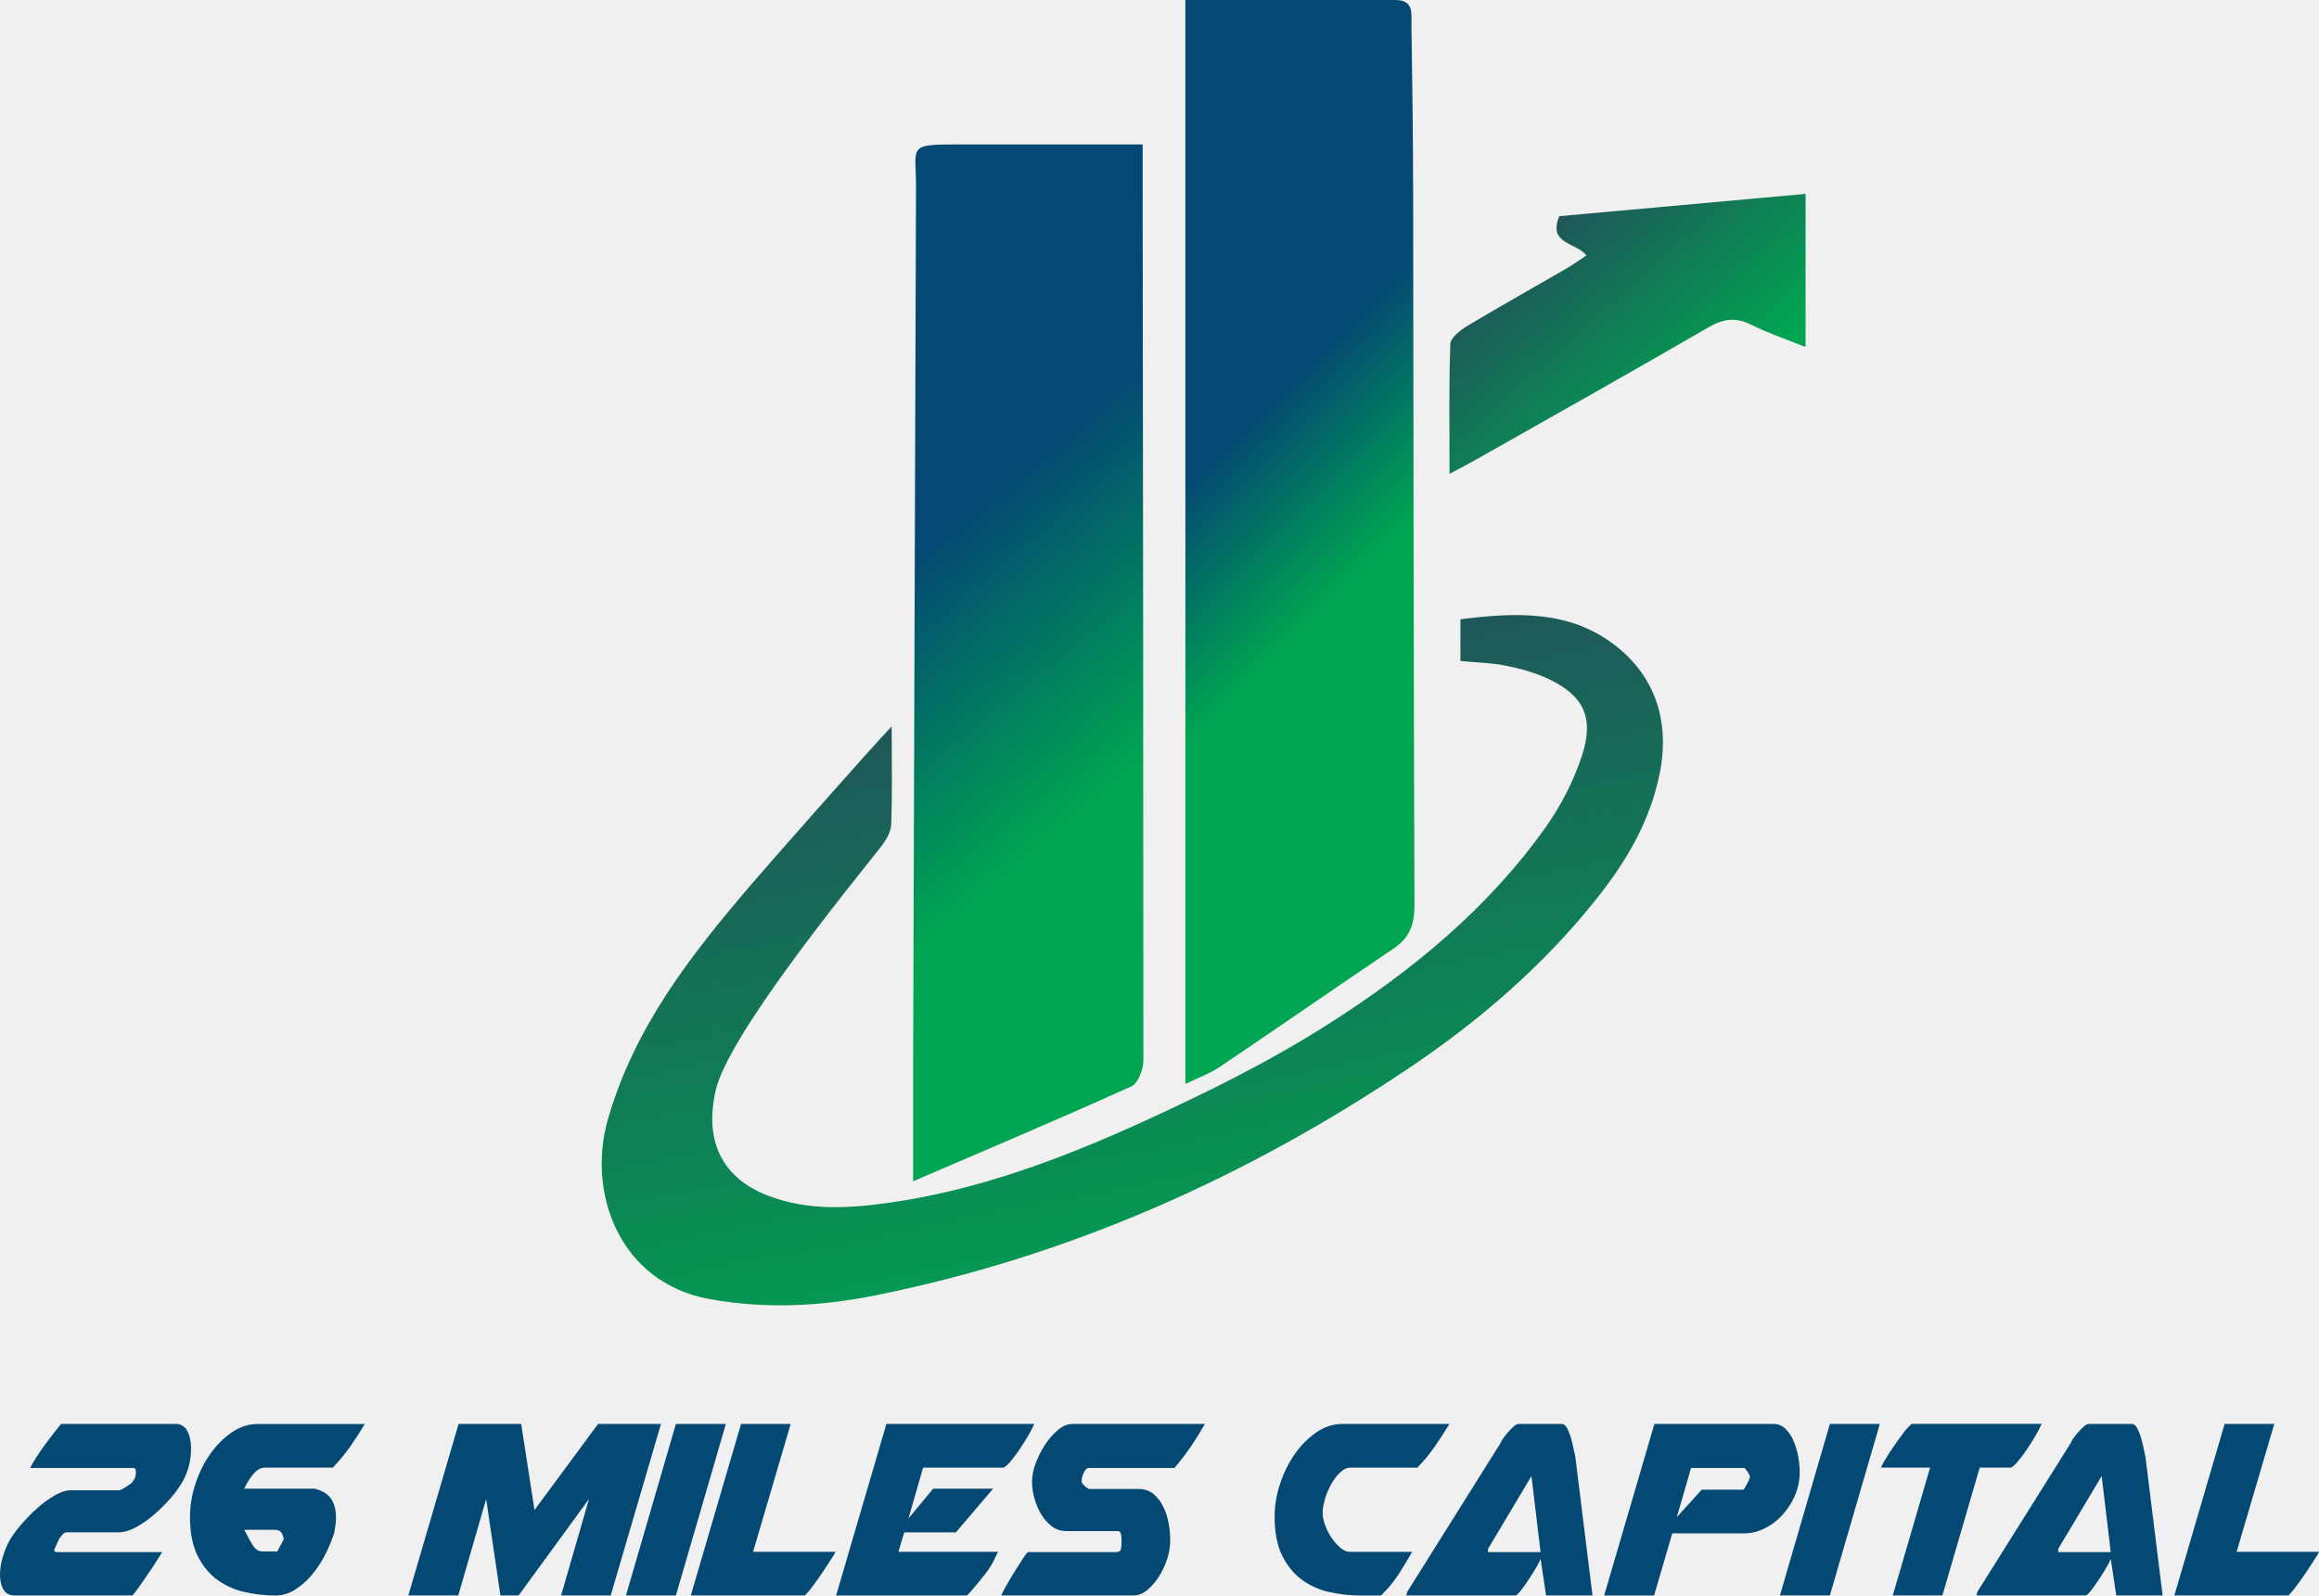
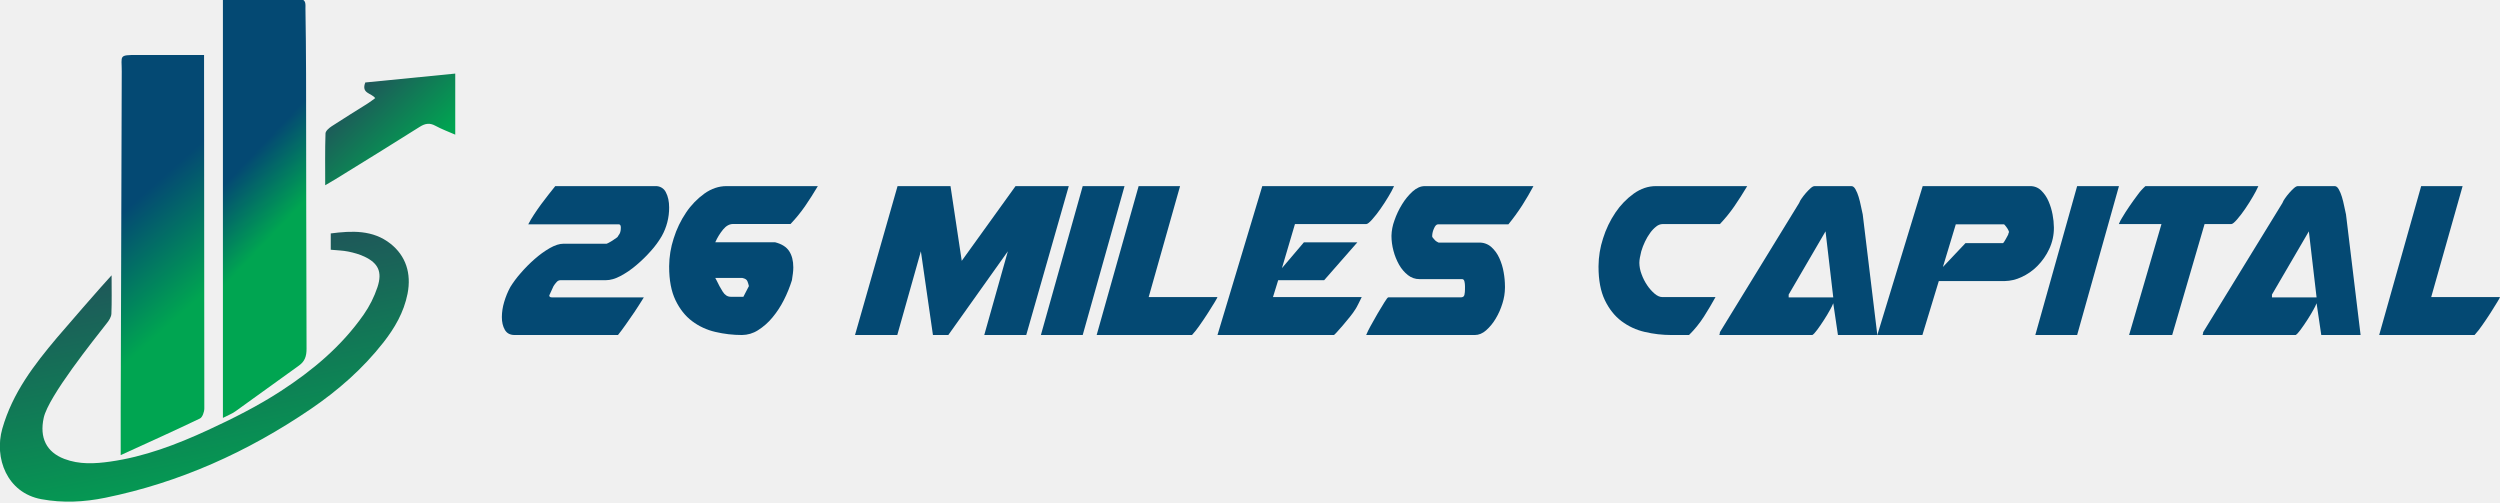
- <svg xmlns="http://www.w3.org/2000/svg" width="186" height="128" viewBox="0 0 186 128" fill="none">
-   <g clip-path="url(#clip0_2127_42)">
-     <path d="M71.519 58.278C71.519 61.213 71.581 63.698 71.477 66.175C71.45 66.815 70.993 67.515 70.573 68.046C67.906 71.414 58.378 83.104 57.394 87.509C56.482 91.588 57.932 94.543 61.673 95.952C64.807 97.135 68.036 96.952 71.243 96.503C78.339 95.512 85.041 93.007 91.554 90.046C96.751 87.679 101.925 85.121 106.752 82.027C113.28 77.843 119.343 72.897 123.986 66.348C125.213 64.615 126.181 62.713 126.86 60.702C127.904 57.575 127.029 55.789 124.15 54.447C123.079 53.951 121.912 53.633 120.762 53.402C119.612 53.171 118.415 53.153 117.136 53.031V49.683C121.561 49.123 125.907 48.931 129.58 51.801C132.745 54.273 133.962 57.87 133.117 62.065C132.347 65.89 130.447 69.092 128.108 72.04C123.789 77.48 118.633 81.911 112.988 85.703C99.8 94.562 85.6 100.829 70.208 103.925C65.804 104.81 61.377 105.033 56.898 104.219C49.72 102.915 47.043 95.748 48.768 89.764C50.917 82.344 55.406 76.647 60.154 71.074C61.405 69.607 69.826 60.038 71.519 58.278Z" fill="url(#paint0_linear_2127_42)" />
-     <path d="M95.077 86.963V0.001C100.888 0.001 106.408 0.001 111.93 0.001C113.433 0.001 113.195 1.14 113.208 2.025C113.278 6.527 113.336 11.029 113.344 15.532C113.378 34.56 113.375 53.588 113.45 72.616C113.456 74.151 113.064 75.229 111.789 76.089C107.114 79.245 102.479 82.461 97.802 85.616C97.041 86.127 96.148 86.44 95.077 86.963Z" fill="url(#paint1_linear_2127_42)" />
-     <path d="M91.648 11.586C91.648 12.6 91.648 13.316 91.648 14.03C91.681 37.71 91.701 61.391 91.708 85.071C91.708 85.787 91.284 86.911 90.745 87.154C85.147 89.69 79.486 92.078 73.238 94.77C73.238 91.304 73.231 88.526 73.238 85.748C73.31 62.152 73.388 38.556 73.47 14.961C73.483 11.687 72.708 11.587 76.921 11.586C81.721 11.584 86.518 11.586 91.648 11.586Z" fill="url(#paint2_linear_2127_42)" />
-     <path d="M144.82 15.554V27.84C143.35 27.249 141.856 26.749 140.461 26.052C139.211 25.428 138.216 25.574 137.021 26.266C130.863 29.839 124.656 33.323 118.459 36.833C117.789 37.212 117.104 37.563 116.263 38.016C116.263 34.345 116.204 30.964 116.328 27.588C116.346 27.081 117.144 26.475 117.712 26.134C120.329 24.564 122.994 23.076 125.634 21.546C126.166 21.238 126.667 20.87 127.243 20.49C126.38 19.422 124.127 19.59 125.066 17.343L144.82 15.554Z" fill="url(#paint3_linear_2127_42)" />
-     <path d="M4.344 124.339C4.344 124.461 4.422 124.522 4.578 124.522H13.007C12.677 125.058 12.39 125.508 12.148 125.874C11.906 126.24 11.645 126.62 11.366 127.014C11.088 127.413 10.845 127.742 10.637 128H1.17C0.754 128 0.455 127.84 0.273 127.52C0.09 127.2 -0.001 126.805 2.61396e-06 126.337C0.005 125.87 0.075 125.407 0.208 124.96C0.347 124.474 0.539 124.003 0.78 123.558C1.056 123.11 1.369 122.686 1.717 122.29C2.115 121.824 2.545 121.386 3.004 120.979C3.433 120.595 3.899 120.255 4.396 119.965C4.865 119.697 5.281 119.563 5.645 119.562H9.599C9.699 119.523 9.794 119.475 9.885 119.419C10.022 119.348 10.152 119.265 10.276 119.173C10.327 119.138 10.397 119.088 10.483 119.03C10.57 118.971 10.614 118.931 10.614 118.913L10.692 118.783C10.831 118.627 10.9 118.394 10.9 118.082C10.9 117.874 10.839 117.77 10.718 117.77H2.418C2.575 117.462 2.749 117.164 2.939 116.875C3.146 116.555 3.363 116.239 3.589 115.927C3.816 115.616 4.042 115.317 4.267 115.031L4.891 114.239H14.076C14.273 114.23 14.468 114.28 14.637 114.382C14.806 114.483 14.941 114.633 15.025 114.811C15.224 115.191 15.324 115.658 15.324 116.212C15.331 117.139 15.097 118.051 14.647 118.861C14.365 119.348 14.034 119.805 13.658 120.224C13.244 120.696 12.796 121.138 12.318 121.545C11.873 121.929 11.389 122.264 10.874 122.545C10.387 122.804 9.936 122.934 9.519 122.934H5.359C5.293 122.937 5.229 122.953 5.171 122.982C5.112 123.011 5.061 123.053 5.02 123.103C4.913 123.219 4.817 123.345 4.733 123.479L4.344 124.339Z" fill="#044973" />
-     <path d="M26.066 124.757C25.767 125.343 25.4 125.892 24.973 126.393C24.587 126.852 24.129 127.246 23.618 127.561C23.166 127.846 22.643 127.999 22.109 128.003C21.264 128.003 20.422 127.908 19.599 127.718C18.803 127.541 18.053 127.2 17.397 126.718C16.755 126.241 16.235 125.597 15.836 124.784C15.437 123.97 15.237 122.941 15.238 121.694V121.642C15.245 120.768 15.39 119.9 15.667 119.071C15.937 118.221 16.331 117.416 16.838 116.682C17.305 116 17.891 115.406 18.568 114.93C19.227 114.472 19.921 114.242 20.649 114.242H29.265C28.866 114.9 28.463 115.52 28.056 116.101C27.644 116.683 27.187 117.231 26.69 117.741H21.279C20.932 117.741 20.615 117.91 20.33 118.248C20.03 118.608 19.78 119.006 19.588 119.432H25.233C25.858 119.588 26.3 119.861 26.56 120.25C26.819 120.64 26.949 121.137 26.95 121.743C26.95 121.934 26.937 122.125 26.911 122.314C26.885 122.505 26.855 122.713 26.82 122.937C26.621 123.564 26.368 124.173 26.066 124.757ZM19.588 122.729L19.718 122.963C19.889 123.326 20.085 123.677 20.303 124.014C20.503 124.317 20.75 124.468 21.045 124.468H22.242L22.762 123.482C22.727 123.327 22.679 123.174 22.619 123.027C22.558 122.881 22.398 122.781 22.138 122.729H19.588Z" fill="#044973" />
-     <path d="M45.003 128L47.241 120.263L41.595 128H40.138L38.994 120.263L36.757 128H32.751L36.783 114.239H41.803L42.87 121.145L47.969 114.239H53.016L48.984 128H45.003Z" fill="#044973" />
-     <path d="M54.212 114.239H58.218L54.212 128H50.206L54.212 114.239Z" fill="#044973" />
-     <path d="M55.406 128L59.438 114.239H63.419L60.403 124.495H67.009C67.026 124.495 66.944 124.643 66.762 124.937C66.58 125.231 66.358 125.573 66.098 125.962C65.838 126.351 65.566 126.741 65.279 127.13C65.062 127.437 64.823 127.728 64.564 128H55.406Z" fill="#044973" />
-     <path d="M82.957 114.239C82.81 114.564 82.645 114.88 82.463 115.187C82.237 115.577 81.994 115.962 81.734 116.342C81.503 116.686 81.251 117.015 80.98 117.329C80.737 117.606 80.564 117.745 80.46 117.745H74.038L72.867 121.821L74.844 119.432H79.657L76.664 122.938H72.527L72.059 124.495H80.045C80.027 124.53 79.993 124.603 79.941 124.716C79.89 124.829 79.833 124.946 79.772 125.067C79.711 125.188 79.655 125.3 79.603 125.405C79.574 125.469 79.539 125.53 79.498 125.587C79.345 125.84 79.175 126.083 78.99 126.314C78.773 126.591 78.561 126.855 78.352 127.106C78.144 127.357 77.962 127.568 77.806 127.741C77.65 127.911 77.563 128.001 77.546 128.001H67.063L71.095 114.24L82.957 114.239Z" fill="#044973" />
-     <path d="M89.955 123.638V123.483C89.954 123.338 89.937 123.195 89.903 123.054C89.868 122.907 89.79 122.834 89.669 122.834H85.506C85.098 122.836 84.7 122.704 84.375 122.457C84.028 122.196 83.736 121.87 83.516 121.496C83.277 121.094 83.093 120.662 82.97 120.211C82.843 119.764 82.777 119.301 82.775 118.835C82.788 118.351 82.885 117.872 83.061 117.42C83.253 116.89 83.506 116.385 83.816 115.914C84.102 115.467 84.453 115.065 84.856 114.719C85.237 114.4 85.627 114.24 86.027 114.239H96.641C96.309 114.827 95.945 115.416 95.55 116.005C95.132 116.618 94.679 117.207 94.195 117.77H87.327C87.171 117.77 87.037 117.9 86.924 118.16C86.828 118.355 86.77 118.566 86.755 118.783V118.913C86.755 118.931 86.78 118.97 86.833 119.03C86.885 119.09 86.928 119.138 86.962 119.173C87.027 119.252 87.106 119.318 87.197 119.367C87.253 119.405 87.314 119.436 87.379 119.458H91.333C91.764 119.445 92.186 119.588 92.519 119.861C92.848 120.14 93.114 120.486 93.3 120.875C93.502 121.29 93.646 121.732 93.728 122.186C93.812 122.614 93.855 123.049 93.859 123.484V123.64C93.852 124.129 93.768 124.614 93.612 125.077C93.452 125.575 93.229 126.051 92.948 126.492C92.694 126.898 92.378 127.262 92.012 127.57C91.664 127.856 91.3 127.998 90.919 127.998H80.305C80.432 127.713 80.575 127.436 80.735 127.167C80.952 126.787 81.181 126.401 81.424 126.012C81.667 125.623 81.888 125.276 82.087 124.973C82.286 124.67 82.413 124.519 82.464 124.519H89.537C89.745 124.519 89.866 124.441 89.901 124.285C89.937 124.123 89.954 123.957 89.954 123.791L89.955 123.638Z" fill="#044973" />
-     <path d="M102.233 121.639C102.24 120.765 102.385 119.898 102.663 119.069C102.933 118.219 103.327 117.414 103.833 116.68C104.301 115.997 104.887 115.404 105.563 114.927C106.222 114.469 106.916 114.24 107.644 114.239H116.255C115.856 114.897 115.453 115.517 115.045 116.099C114.634 116.683 114.177 117.235 113.679 117.748H108.268C108.054 117.756 107.849 117.834 107.683 117.969C107.465 118.135 107.272 118.331 107.111 118.553C106.92 118.809 106.755 119.083 106.617 119.37C106.475 119.659 106.357 119.958 106.265 120.266C106.214 120.474 106.17 120.669 106.135 120.85C106.103 121.009 106.086 121.169 106.083 121.331C106.089 121.691 106.16 122.047 106.292 122.382C106.425 122.745 106.604 123.09 106.824 123.408C107.022 123.698 107.259 123.96 107.527 124.187C107.778 124.395 108.025 124.499 108.268 124.499H113.265C112.935 125.087 112.571 125.689 112.173 126.304C111.77 126.921 111.299 127.492 110.768 128.004H109.101C108.256 128.004 107.414 127.909 106.591 127.719C105.796 127.541 105.048 127.201 104.393 126.719C103.751 126.242 103.231 125.598 102.832 124.785C102.433 123.971 102.234 122.941 102.233 121.695V121.639Z" fill="#044973" />
-     <path d="M124.007 128L123.565 125.067C123.48 125.273 123.38 125.472 123.266 125.664C123.1 125.958 122.909 126.269 122.693 126.599C122.477 126.928 122.265 127.231 122.056 127.507C121.848 127.785 121.692 127.949 121.588 128H112.795C112.805 127.938 112.823 127.877 112.847 127.818V127.741L120.339 115.797C120.398 115.649 120.477 115.509 120.573 115.382C120.819 115.035 121.103 114.717 121.42 114.434C121.568 114.304 121.694 114.239 121.798 114.239H125.283C125.422 114.239 125.547 114.335 125.661 114.525C125.787 114.747 125.887 114.982 125.96 115.226C126.048 115.512 126.122 115.802 126.181 116.096C126.242 116.399 126.298 116.654 126.35 116.861L127.729 128H124.007ZM119.349 124.522H123.563L122.835 118.419L119.349 124.261V124.522Z" fill="#044973" />
-     <path d="M132.695 114.239H142.243C142.424 114.236 142.604 114.27 142.772 114.34C142.94 114.409 143.092 114.511 143.218 114.641C143.497 114.925 143.718 115.26 143.869 115.628C144.036 116.029 144.158 116.447 144.233 116.875C144.306 117.265 144.345 117.661 144.35 118.058C144.358 118.747 144.216 119.429 143.933 120.057C143.674 120.637 143.318 121.168 142.88 121.629C142.475 122.055 141.994 122.403 141.462 122.654C141.001 122.882 140.495 123.006 139.98 123.018H134.126L132.669 128.005H128.665L132.695 114.239ZM134.49 121.717L136.494 119.509H139.823C139.84 119.509 139.876 119.471 139.927 119.393C139.985 119.305 140.037 119.215 140.083 119.121C140.136 119.017 140.187 118.917 140.24 118.821C140.282 118.755 140.309 118.679 140.318 118.601L140.369 118.471C140.343 118.432 140.325 118.388 140.318 118.341C140.261 118.217 140.191 118.1 140.109 117.991C140.005 117.844 139.936 117.77 139.901 117.77H135.635L134.49 121.717Z" fill="#044973" />
-     <path d="M146.769 114.239H150.775L146.769 128H142.763L146.769 114.239Z" fill="#044973" />
-     <path d="M154.807 117.741H150.879V117.715C150.961 117.516 151.061 117.325 151.178 117.144C151.36 116.833 151.582 116.487 151.842 116.106C152.102 115.725 152.366 115.357 152.635 115.002C152.835 114.722 153.067 114.465 153.324 114.236H163.755C163.609 114.561 163.444 114.877 163.262 115.183C163.036 115.573 162.793 115.959 162.533 116.339C162.302 116.683 162.05 117.012 161.779 117.325C161.536 117.603 161.363 117.741 161.259 117.741H158.787L155.795 127.997H151.815L154.807 117.741Z" fill="#044973" />
-     <path d="M169.741 128L169.299 125.067C169.214 125.273 169.114 125.472 169 125.664C168.835 125.958 168.644 126.269 168.427 126.598C168.21 126.928 167.998 127.23 167.789 127.507C167.582 127.784 167.425 127.948 167.322 128H158.527C158.537 127.937 158.554 127.876 158.579 127.818V127.74L166.071 115.797C166.13 115.649 166.209 115.509 166.306 115.382C166.43 115.205 166.564 115.036 166.709 114.875C166.847 114.719 166.995 114.571 167.151 114.433C167.298 114.303 167.424 114.238 167.528 114.238H171.011C171.15 114.238 171.275 114.334 171.389 114.524C171.515 114.746 171.615 114.981 171.688 115.225C171.776 115.511 171.85 115.801 171.909 116.095C171.969 116.398 172.026 116.653 172.078 116.86L173.457 127.999L169.741 128ZM165.083 124.522H169.297L168.569 118.419L165.083 124.261V124.522Z" fill="#044973" />
-     <path d="M174.399 128L178.431 114.239H182.412L179.394 124.495H186C186.017 124.495 185.934 124.643 185.753 124.937C185.571 125.231 185.35 125.573 185.09 125.962C184.83 126.351 184.557 126.741 184.271 127.13C184.053 127.437 183.814 127.728 183.555 128H174.399Z" fill="#044973" />
+ <svg xmlns="http://www.w3.org/2000/svg" width="199" height="40" viewBox="0 0 199 40" fill="none">
+   <g clip-path="url(#clip0_2197_22)">
+     <path d="M8.883 21.915C8.883 23.053 8.907 24.017 8.867 24.978C8.857 25.226 8.682 25.498 8.521 25.704C7.501 27.01 3.857 31.545 3.481 33.253C3.133 34.836 3.687 35.982 5.118 36.528C6.316 36.987 7.551 36.916 8.778 36.742C11.491 36.358 14.054 35.386 16.545 34.237C18.532 33.319 20.511 32.327 22.357 31.127C24.853 29.504 27.172 27.586 28.947 25.045C29.417 24.373 29.787 23.635 30.047 22.855C30.446 21.642 30.111 20.949 29.01 20.428C28.601 20.236 28.154 20.113 27.715 20.023C27.275 19.934 26.817 19.927 26.328 19.879V18.581C28.02 18.363 29.682 18.289 31.087 19.402C32.297 20.361 32.762 21.756 32.44 23.384C32.145 24.867 31.418 26.109 30.524 27.253C28.872 29.363 26.9 31.082 24.742 32.553C19.698 35.989 14.268 38.42 8.382 39.621C6.698 39.965 5.005 40.051 3.292 39.735C0.546 39.23 -0.477 36.449 0.182 34.128C1.004 31.25 2.721 29.04 4.537 26.878C5.015 26.309 8.235 22.598 8.883 21.915Z" fill="url(#paint0_linear_2197_22)" />
+     <path d="M17.744 33.264V-0.069C19.849 -0.069 21.85 -0.069 23.851 -0.069C24.395 -0.069 24.309 0.368 24.314 0.707C24.339 2.432 24.36 4.158 24.363 5.884C24.375 13.178 24.375 20.471 24.401 27.765C24.404 28.354 24.262 28.767 23.8 29.097C22.106 30.306 20.426 31.539 18.731 32.748C18.455 32.944 18.132 33.064 17.744 33.264Z" fill="url(#paint1_linear_2197_22)" />
+     <path d="M16.243 4.376C16.243 4.764 16.243 5.038 16.243 5.312C16.254 14.379 16.262 23.446 16.264 32.514C16.264 32.788 16.111 33.218 15.917 33.311C13.899 34.282 11.859 35.197 9.607 36.227C9.607 34.9 9.605 33.837 9.607 32.773C9.633 23.738 9.661 14.703 9.691 5.668C9.695 4.415 9.416 4.376 10.935 4.376C12.665 4.375 14.393 4.376 16.243 4.376Z" fill="url(#paint2_linear_2197_22)" />
+     <path d="M36.238 5.857V10.719C35.705 10.485 35.163 10.287 34.658 10.012C34.205 9.764 33.844 9.822 33.411 10.096C31.178 11.51 28.928 12.889 26.682 14.278C26.439 14.428 26.191 14.567 25.886 14.746C25.886 13.293 25.865 11.955 25.91 10.619C25.916 10.419 26.206 10.179 26.412 10.044C27.36 9.423 28.326 8.834 29.283 8.228C29.476 8.106 29.658 7.961 29.866 7.811C29.553 7.388 28.737 7.454 29.077 6.565L36.238 5.857Z" fill="url(#paint3_linear_2197_22)" />
+     <path d="M43.722 23.514C43.722 23.619 43.79 23.671 43.926 23.671H51.25C50.963 24.133 50.715 24.521 50.504 24.836C50.294 25.151 50.067 25.478 49.824 25.817C49.583 26.161 49.372 26.444 49.191 26.667H40.965C40.603 26.667 40.343 26.529 40.185 26.253C40.026 25.977 39.947 25.638 39.948 25.234C39.952 24.832 40.013 24.433 40.129 24.049C40.25 23.63 40.416 23.225 40.626 22.841C40.866 22.455 41.138 22.09 41.44 21.749C41.785 21.347 42.159 20.97 42.558 20.62C42.931 20.289 43.336 19.996 43.768 19.746C44.175 19.516 44.537 19.4 44.853 19.4H48.289C48.375 19.366 48.459 19.325 48.538 19.277C48.656 19.215 48.77 19.144 48.877 19.064C48.922 19.034 48.982 18.991 49.057 18.941C49.132 18.891 49.171 18.856 49.171 18.841L49.238 18.729C49.359 18.595 49.419 18.393 49.419 18.125C49.419 17.946 49.366 17.857 49.261 17.857H42.049C42.185 17.591 42.337 17.334 42.502 17.086C42.682 16.81 42.87 16.538 43.067 16.27C43.264 16.001 43.46 15.744 43.656 15.498L44.198 14.816H52.179C52.35 14.808 52.52 14.851 52.667 14.938C52.814 15.026 52.931 15.154 53.004 15.308C53.177 15.635 53.263 16.038 53.264 16.515C53.269 17.312 53.066 18.098 52.675 18.796C52.43 19.215 52.142 19.609 51.816 19.97C51.456 20.377 51.067 20.757 50.651 21.108C50.265 21.438 49.845 21.727 49.397 21.968C48.974 22.192 48.582 22.304 48.219 22.304H44.604C44.547 22.306 44.492 22.32 44.441 22.345C44.39 22.37 44.346 22.406 44.31 22.449C44.217 22.549 44.133 22.658 44.061 22.773L43.722 23.514Z" fill="#044973" />
+     <path d="M62.401 23.872C62.148 24.376 61.839 24.849 61.479 25.28C61.152 25.676 60.766 26.015 60.335 26.287C59.954 26.532 59.513 26.663 59.062 26.667C58.349 26.667 57.638 26.585 56.944 26.421C56.272 26.269 55.639 25.976 55.086 25.56C54.544 25.15 54.105 24.595 53.769 23.894C53.432 23.194 53.264 22.307 53.264 21.233V21.188C53.27 20.435 53.392 19.688 53.626 18.974C53.854 18.242 54.187 17.549 54.614 16.917C55.008 16.329 55.503 15.818 56.074 15.407C56.63 15.013 57.215 14.815 57.83 14.815H65.1C64.763 15.382 64.423 15.916 64.08 16.416C63.732 16.917 63.347 17.389 62.927 17.829H58.361C58.068 17.829 57.801 17.974 57.56 18.266C57.307 18.575 57.097 18.918 56.935 19.285H61.698C62.225 19.419 62.598 19.654 62.817 19.99C63.036 20.325 63.146 20.754 63.147 21.276C63.147 21.44 63.136 21.605 63.114 21.768C63.092 21.932 63.066 22.111 63.037 22.304C62.869 22.844 62.656 23.369 62.401 23.872ZM56.935 22.124L57.044 22.326C57.189 22.639 57.354 22.942 57.538 23.232C57.706 23.492 57.915 23.623 58.164 23.623H59.174L59.613 22.773C59.583 22.639 59.543 22.508 59.492 22.381C59.441 22.255 59.305 22.169 59.086 22.124H56.935Z" fill="#044973" />
+     <path d="M78.347 26.667L80.225 20.003L75.485 26.667H74.262L73.302 20.003L71.423 26.667H68.059L71.445 14.815H75.66L76.555 20.763L80.837 14.815H85.074L81.689 26.667H78.347Z" fill="#044973" />
+     <path d="M86.184 14.815H89.513L86.184 26.667H82.855L86.184 14.815Z" fill="#044973" />
+     <path d="M87.294 26.667L90.635 14.815H93.934L91.435 23.648H96.909C96.923 23.648 96.856 23.775 96.705 24.028C96.554 24.282 96.37 24.576 96.154 24.911C95.939 25.246 95.713 25.583 95.476 25.918C95.296 26.182 95.097 26.432 94.883 26.667H87.294Z" fill="#044973" />
+     <path d="M110.967 14.815C110.837 15.095 110.691 15.367 110.529 15.631C110.329 15.967 110.115 16.299 109.885 16.626C109.681 16.922 109.458 17.206 109.218 17.476C109.003 17.714 108.85 17.834 108.758 17.834H103.079L102.043 21.344L103.792 19.287H108.048L105.401 22.306H101.743L101.329 23.648H108.392C108.376 23.677 108.345 23.741 108.299 23.838C108.254 23.934 108.204 24.036 108.15 24.14C108.096 24.244 108.046 24.341 108 24.431C107.975 24.486 107.944 24.538 107.908 24.587C107.772 24.806 107.622 25.015 107.458 25.214C107.267 25.452 107.079 25.68 106.894 25.896C106.71 26.112 106.549 26.294 106.411 26.443C106.274 26.589 106.196 26.667 106.181 26.667H96.911L100.477 14.816L110.967 14.815Z" fill="#044973" />
+     <path d="M116.613 22.911V22.777C116.613 22.653 116.598 22.529 116.571 22.408C116.542 22.282 116.479 22.218 116.38 22.218H112.987C112.654 22.221 112.33 22.107 112.064 21.894C111.782 21.669 111.544 21.388 111.364 21.066C111.17 20.72 111.02 20.348 110.919 19.959C110.816 19.574 110.762 19.175 110.76 18.774C110.771 18.357 110.85 17.944 110.994 17.555C111.15 17.099 111.356 16.663 111.609 16.257C111.842 15.873 112.128 15.526 112.457 15.228C112.767 14.953 113.086 14.815 113.411 14.815H122.063C121.793 15.321 121.496 15.828 121.174 16.336C120.833 16.864 120.464 17.372 120.069 17.856H114.471C114.344 17.856 114.235 17.968 114.143 18.192C114.064 18.36 114.017 18.542 114.004 18.729V18.841C114.004 18.856 114.025 18.89 114.068 18.941C114.111 18.993 114.145 19.035 114.174 19.064C114.226 19.133 114.291 19.19 114.365 19.232C114.411 19.265 114.461 19.292 114.513 19.311H117.737C118.088 19.299 118.431 19.422 118.703 19.657C118.971 19.898 119.188 20.196 119.34 20.531C119.504 20.889 119.622 21.269 119.689 21.66C119.757 22.029 119.792 22.403 119.795 22.779V22.913C119.79 23.334 119.722 23.752 119.594 24.151C119.464 24.58 119.282 24.99 119.053 25.37C118.846 25.719 118.589 26.033 118.29 26.298C118.007 26.544 117.71 26.667 117.399 26.667H108.747C108.85 26.421 108.967 26.183 109.097 25.952C109.274 25.623 109.461 25.292 109.659 24.956C109.857 24.621 110.037 24.322 110.2 24.061C110.362 23.801 110.465 23.67 110.507 23.67H116.272C116.442 23.67 116.541 23.602 116.569 23.468C116.598 23.329 116.613 23.186 116.612 23.043L116.613 22.911Z" fill="#044973" />
+     <path d="M127.242 21.187C127.248 20.434 127.37 19.687 127.604 18.973C127.832 18.242 128.165 17.549 128.592 16.916C128.987 16.329 129.481 15.818 130.053 15.407C130.609 15.013 131.195 14.815 131.809 14.815H139.078C138.741 15.382 138.401 15.915 138.057 16.416C137.71 16.919 137.324 17.394 136.904 17.836H132.336C132.156 17.843 131.982 17.91 131.842 18.026C131.658 18.169 131.495 18.338 131.359 18.529C131.198 18.75 131.058 18.985 130.942 19.233C130.822 19.481 130.723 19.739 130.645 20.005C130.602 20.184 130.565 20.351 130.535 20.508C130.508 20.644 130.494 20.782 130.492 20.921C130.497 21.231 130.556 21.538 130.668 21.826C130.78 22.139 130.931 22.436 131.117 22.71C131.284 22.96 131.484 23.185 131.711 23.38C131.922 23.559 132.131 23.649 132.336 23.649H136.554C136.276 24.155 135.968 24.674 135.632 25.203C135.292 25.735 134.894 26.226 134.446 26.667H133.039C132.326 26.667 131.615 26.585 130.92 26.421C130.249 26.269 129.618 25.975 129.065 25.56C128.523 25.15 128.084 24.595 127.747 23.895C127.411 23.195 127.242 22.308 127.242 21.235V21.187Z" fill="#044973" />
+     <path d="M146.3 26.667L145.928 24.14C145.856 24.318 145.772 24.489 145.676 24.654C145.537 24.908 145.376 25.176 145.194 25.46C145.012 25.743 144.833 26.004 144.658 26.242C144.482 26.481 144.351 26.622 144.263 26.667H136.859C136.867 26.613 136.882 26.56 136.902 26.51V26.443L143.211 16.157C143.261 16.029 143.327 15.909 143.409 15.799C143.616 15.5 143.855 15.226 144.122 14.982C144.246 14.871 144.352 14.815 144.44 14.815H147.375C147.492 14.815 147.598 14.897 147.693 15.061C147.799 15.252 147.884 15.454 147.945 15.664C148.02 15.911 148.082 16.161 148.131 16.414C148.183 16.675 148.23 16.895 148.274 17.073L149.435 26.667H146.3ZM142.378 23.671H145.927L145.313 18.415L142.378 23.447V23.671Z" fill="#044973" />
+     <path d="M153.047 14.815H161.602C161.765 14.812 161.926 14.842 162.077 14.902C162.227 14.961 162.363 15.05 162.476 15.161C162.726 15.406 162.924 15.694 163.059 16.011C163.209 16.356 163.319 16.716 163.386 17.084C163.451 17.42 163.486 17.761 163.49 18.103C163.498 18.696 163.37 19.283 163.117 19.824C162.885 20.323 162.565 20.781 162.173 21.177C161.81 21.544 161.379 21.844 160.902 22.06C160.489 22.256 160.036 22.363 159.574 22.373H154.329L153.023 26.667H149.435L153.047 14.815ZM154.655 21.253L156.451 19.353H159.434C159.449 19.353 159.481 19.319 159.527 19.252C159.579 19.177 159.626 19.099 159.667 19.018C159.714 18.928 159.76 18.842 159.807 18.76C159.845 18.703 159.869 18.638 159.877 18.57L159.923 18.459C159.9 18.425 159.884 18.387 159.877 18.347C159.826 18.24 159.764 18.139 159.69 18.046C159.597 17.919 159.535 17.855 159.504 17.855H155.681L154.655 21.253Z" fill="#044973" />
+     <path d="M165.34 14.815H168.669L165.34 26.667H162.011L165.34 14.815Z" fill="#044973" />
+     <path d="M172.054 17.834H168.669V17.811C168.74 17.64 168.826 17.475 168.927 17.319C169.084 17.051 169.275 16.753 169.499 16.425C169.723 16.097 169.951 15.78 170.182 15.474C170.355 15.233 170.554 15.012 170.776 14.815H179.766C179.64 15.095 179.498 15.367 179.34 15.631C179.146 15.967 178.936 16.299 178.713 16.626C178.513 16.922 178.296 17.206 178.062 17.476C177.853 17.715 177.704 17.834 177.614 17.834H175.484L172.906 26.667H169.476L172.054 17.834Z" fill="#044973" />
+     <path d="M184.773 26.667L184.4 24.14C184.329 24.318 184.245 24.49 184.149 24.654C184.01 24.908 183.849 25.176 183.666 25.46C183.484 25.743 183.305 26.004 183.129 26.242C182.954 26.481 182.822 26.622 182.735 26.667H175.327C175.335 26.613 175.35 26.56 175.371 26.51V26.443L181.682 16.157C181.731 16.029 181.798 15.909 181.879 15.8C181.984 15.647 182.097 15.501 182.219 15.363C182.335 15.229 182.46 15.101 182.591 14.982C182.715 14.871 182.821 14.815 182.909 14.815H185.843C185.96 14.815 186.066 14.897 186.161 15.061C186.267 15.252 186.352 15.454 186.413 15.664C186.488 15.911 186.55 16.161 186.599 16.413C186.65 16.675 186.698 16.895 186.742 17.073L187.903 26.666L184.773 26.667ZM180.849 23.671H184.399L183.785 18.416L180.849 23.447V23.671Z" fill="#044973" />
+     <path d="M189.383 26.667L192.725 14.815H196.024L193.523 23.648H198.998C199.012 23.648 198.944 23.775 198.793 24.028C198.643 24.282 198.459 24.576 198.244 24.911C198.028 25.247 197.802 25.582 197.565 25.918C197.385 26.182 197.186 26.432 196.972 26.667H189.383Z" fill="#044973" />
  </g>
  <defs>
-     <linearGradient id="paint0_linear_2127_42" x1="82.87" y1="35.688" x2="96.857" y2="107.886" gradientUnits="userSpaceOnUse">
+     <linearGradient id="paint0_linear_2197_22" x1="13.224" y1="13.152" x2="18.722" y2="41.128" gradientUnits="userSpaceOnUse">
      <stop stop-color="#2A3A5D" />
      <stop offset="1" stop-color="#00A551" />
    </linearGradient>
-     <linearGradient id="paint1_linear_2127_42" x1="97.147" y1="36.806" x2="110.113" y2="49.795" gradientUnits="userSpaceOnUse">
+     <linearGradient id="paint1_linear_2197_22" x1="18.494" y1="14.039" x2="23.456" y2="18.739" gradientUnits="userSpaceOnUse">
      <stop stop-color="#044973" />
      <stop offset="0.81" stop-color="#00A551" />
    </linearGradient>
-     <linearGradient id="paint2_linear_2127_42" x1="74.446" y1="43.699" x2="93.876" y2="66.814" gradientUnits="userSpaceOnUse">
+     <linearGradient id="paint2_linear_2197_22" x1="10.043" y1="16.672" x2="17.547" y2="25.076" gradientUnits="userSpaceOnUse">
      <stop stop-color="#044973" />
      <stop offset="0.81" stop-color="#00A551" />
    </linearGradient>
-     <linearGradient id="paint3_linear_2127_42" x1="117.341" y1="12.148" x2="136.416" y2="33.379" gradientUnits="userSpaceOnUse">
+     <linearGradient id="paint3_linear_2197_22" x1="26.277" y1="4.509" x2="33.867" y2="12.248" gradientUnits="userSpaceOnUse">
      <stop offset="0.08" stop-color="#2A3A5D" />
      <stop offset="1" stop-color="#00A551" />
    </linearGradient>
-     <clipPath id="clip0_2127_42">
-       <rect width="186" height="128" fill="white" />
+     <clipPath id="clip0_2197_22">
+       <rect width="199" height="40" fill="white" />
    </clipPath>
  </defs>
</svg>
